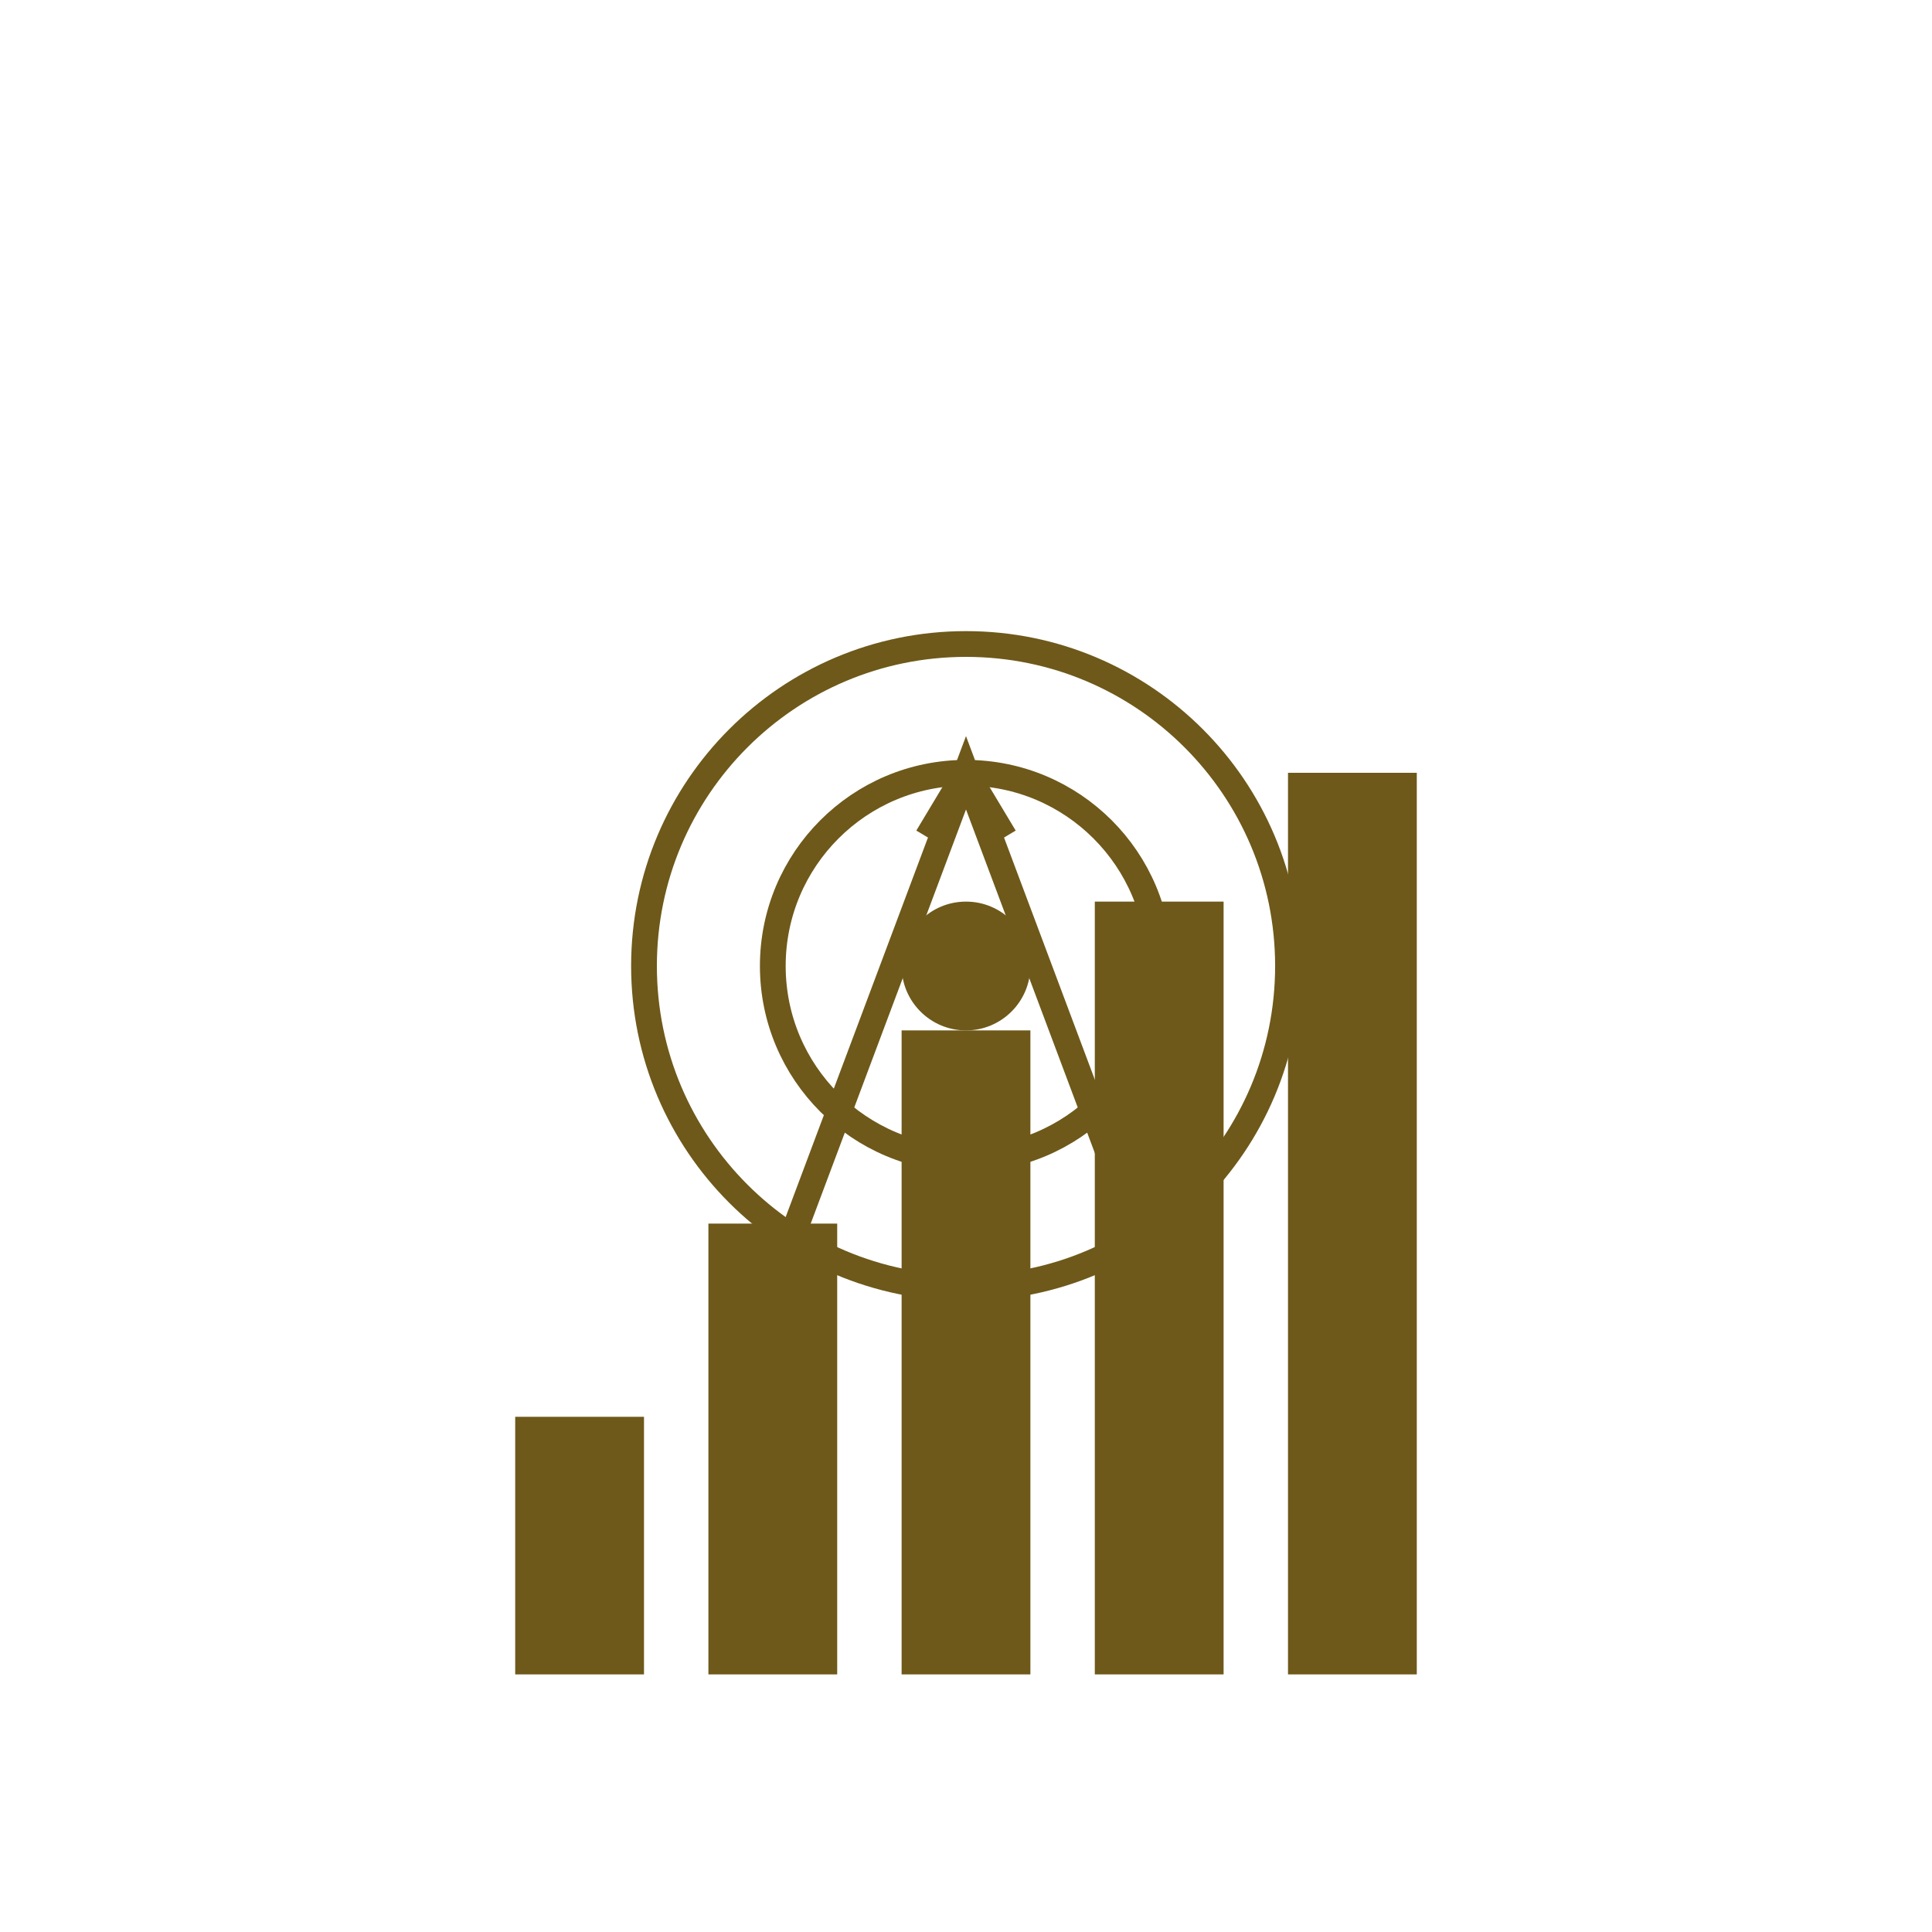
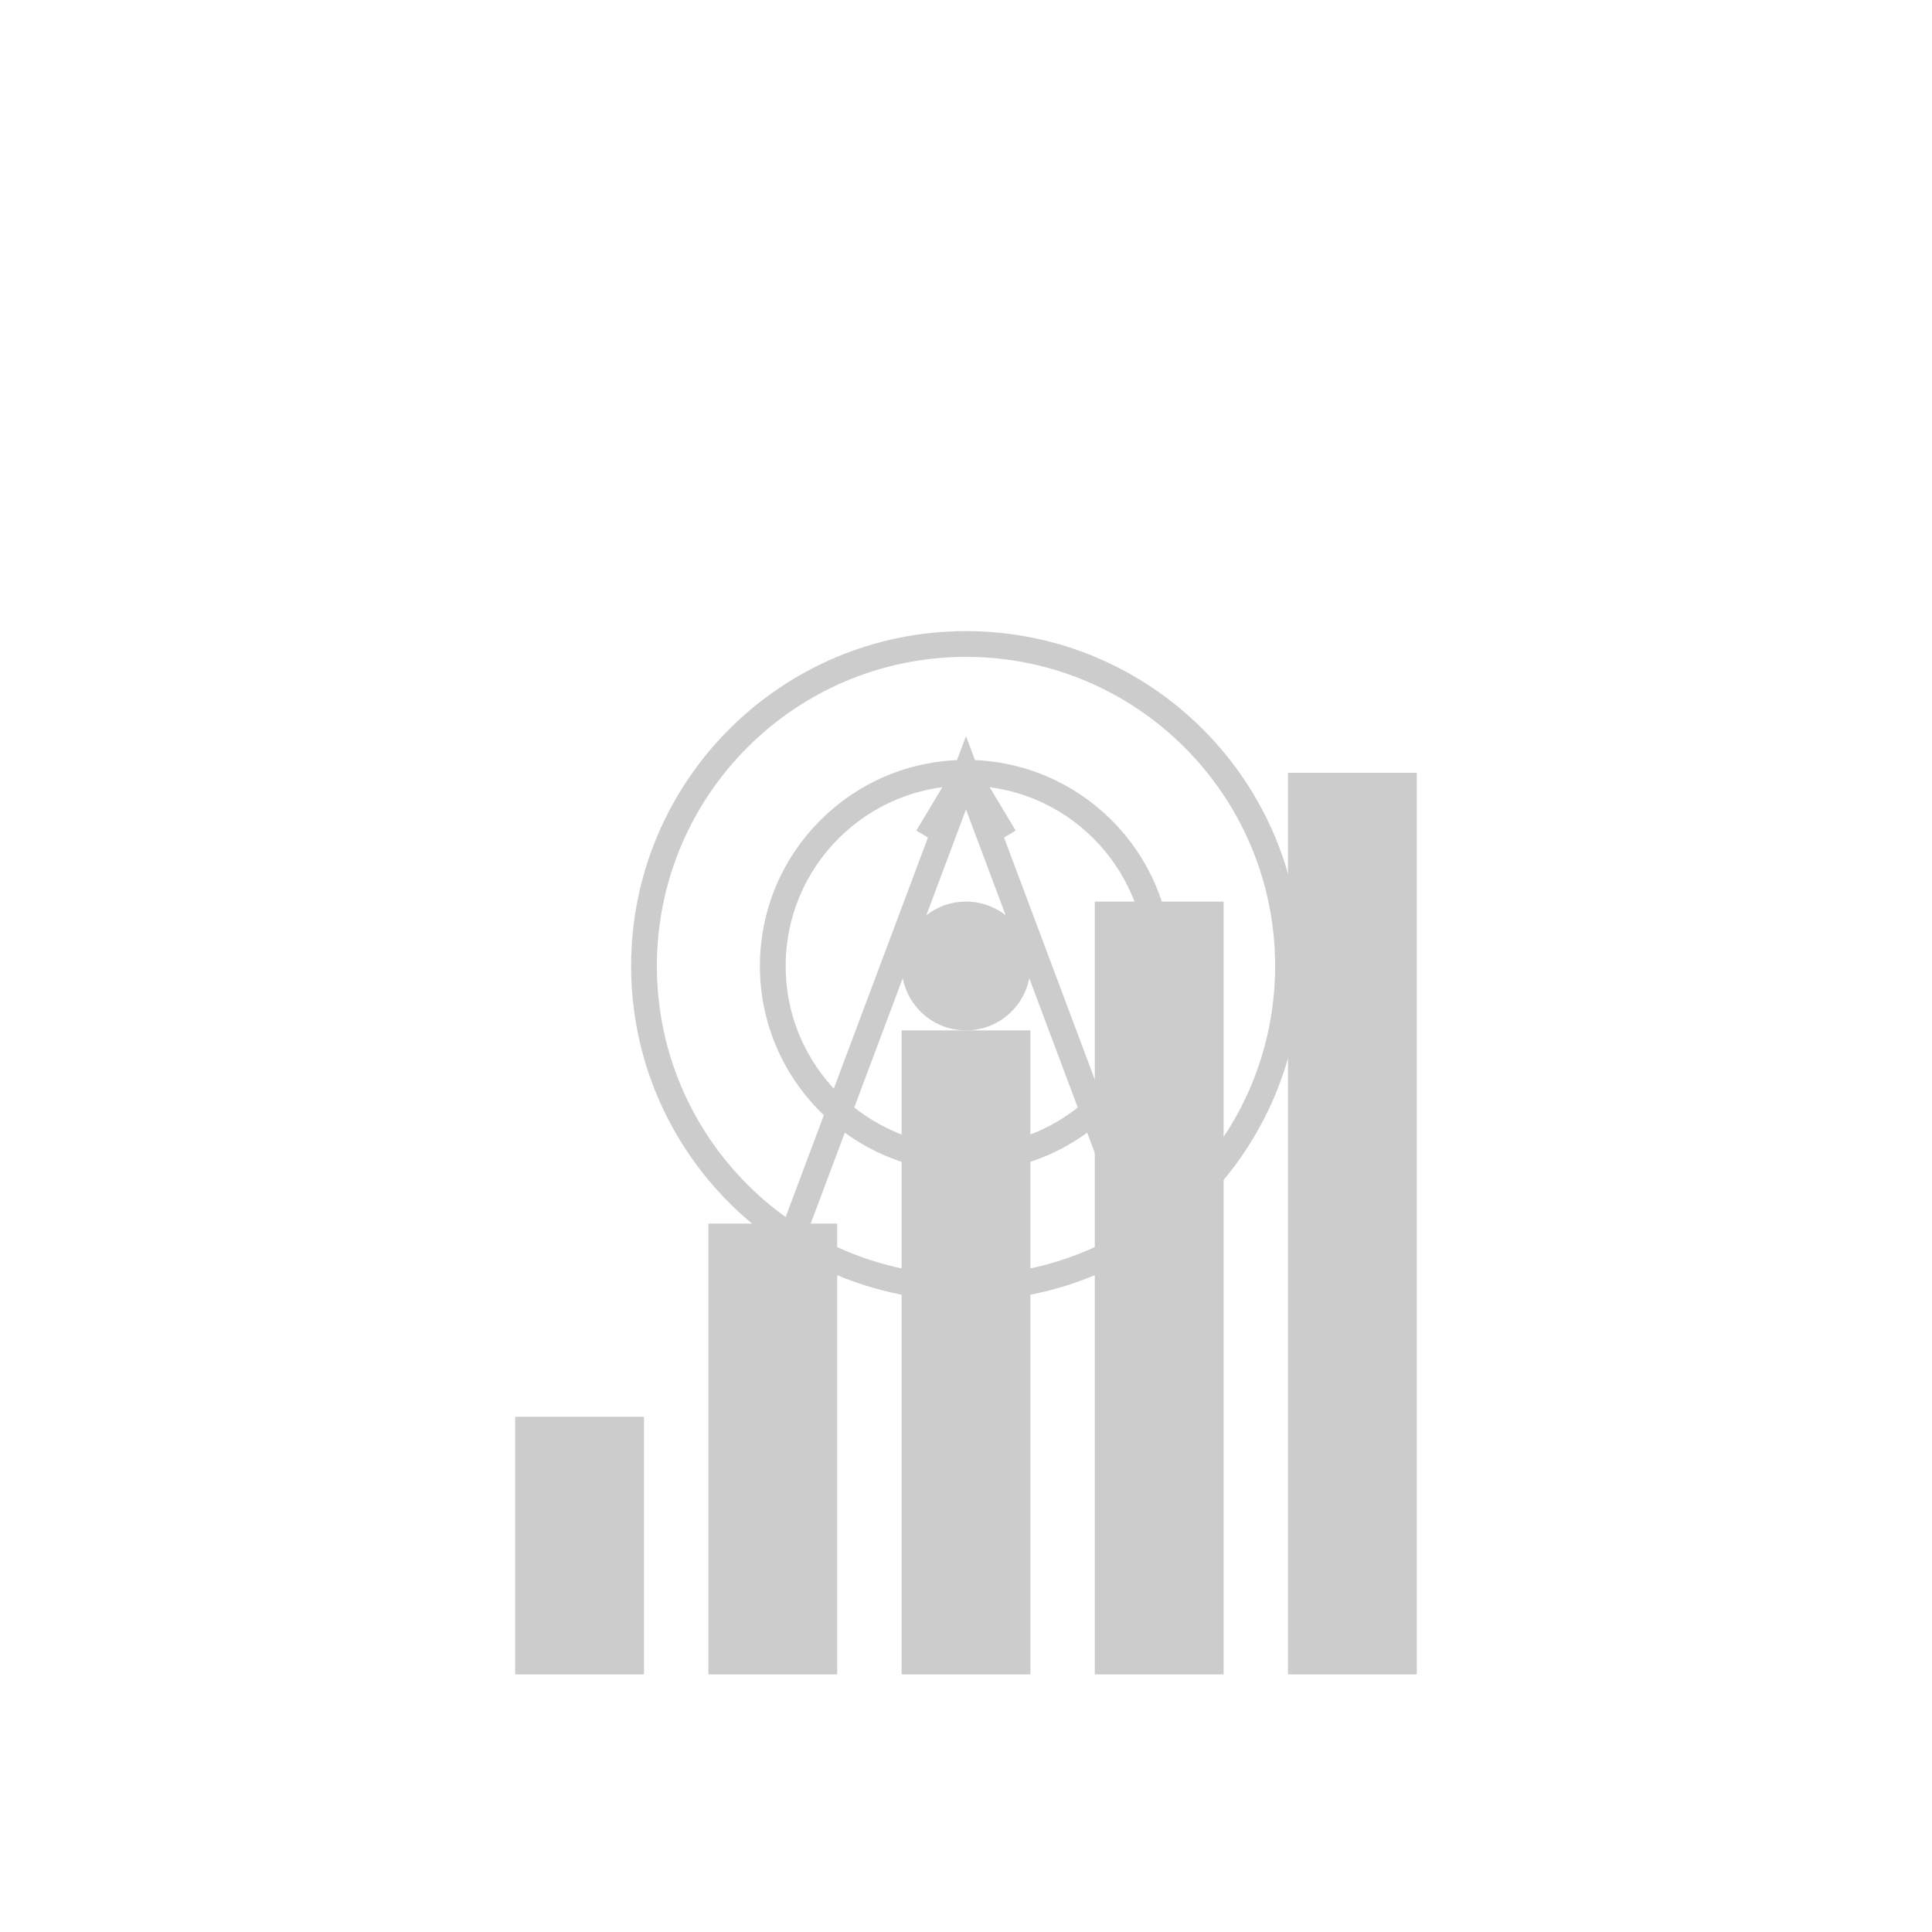
<svg xmlns="http://www.w3.org/2000/svg" width="150" height="150" viewBox="0 0 150 150" fill="none">
-   <circle cx="75" cy="75" r="25" stroke="#6e591a" stroke-width="2" fill="none" />
-   <circle cx="75" cy="75" r="15" stroke="#6e591a" stroke-width="2" fill="none" />
-   <circle cx="75" cy="75" r="5" fill="#6e591a" />
-   <path d="M60 100 L75 60 L90 100" stroke="#6e591a" stroke-width="2" fill="none" />
-   <line x1="72" y1="65" x2="75" y2="60" stroke="#6e591a" stroke-width="2" />
-   <line x1="78" y1="65" x2="75" y2="60" stroke="#6e591a" stroke-width="2" />
-   <rect x="40" y="110" width="10" height="20" fill="#6e591a" />
-   <rect x="55" y="95" width="10" height="35" fill="#6e591a" />
-   <rect x="70" y="80" width="10" height="50" fill="#6e591a" />
-   <rect x="85" y="70" width="10" height="60" fill="#6e591a" />
-   <rect x="100" y="60" width="10" height="70" fill="#6e591a" />
+   <circle cx="75" cy="75" r="25" stroke="#cccccc" stroke-width="2" fill="none" />
+   <circle cx="75" cy="75" r="15" stroke="#cccccc" stroke-width="2" fill="none" />
+   <circle cx="75" cy="75" r="5" fill="#cccccc" />
+   <path d="M60 100 L75 60 L90 100" stroke="#cccccc" stroke-width="2" fill="none" />
+   <line x1="72" y1="65" x2="75" y2="60" stroke="#cccccc" stroke-width="2" />
+   <line x1="78" y1="65" x2="75" y2="60" stroke="#cccccc" stroke-width="2" />
+   <rect x="40" y="110" width="10" height="20" fill="#cccccc" />
+   <rect x="55" y="95" width="10" height="35" fill="#cccccc" />
+   <rect x="70" y="80" width="10" height="50" fill="#cccccc" />
+   <rect x="85" y="70" width="10" height="60" fill="#cccccc" />
+   <rect x="100" y="60" width="10" height="70" fill="#cccccc" />
</svg>
